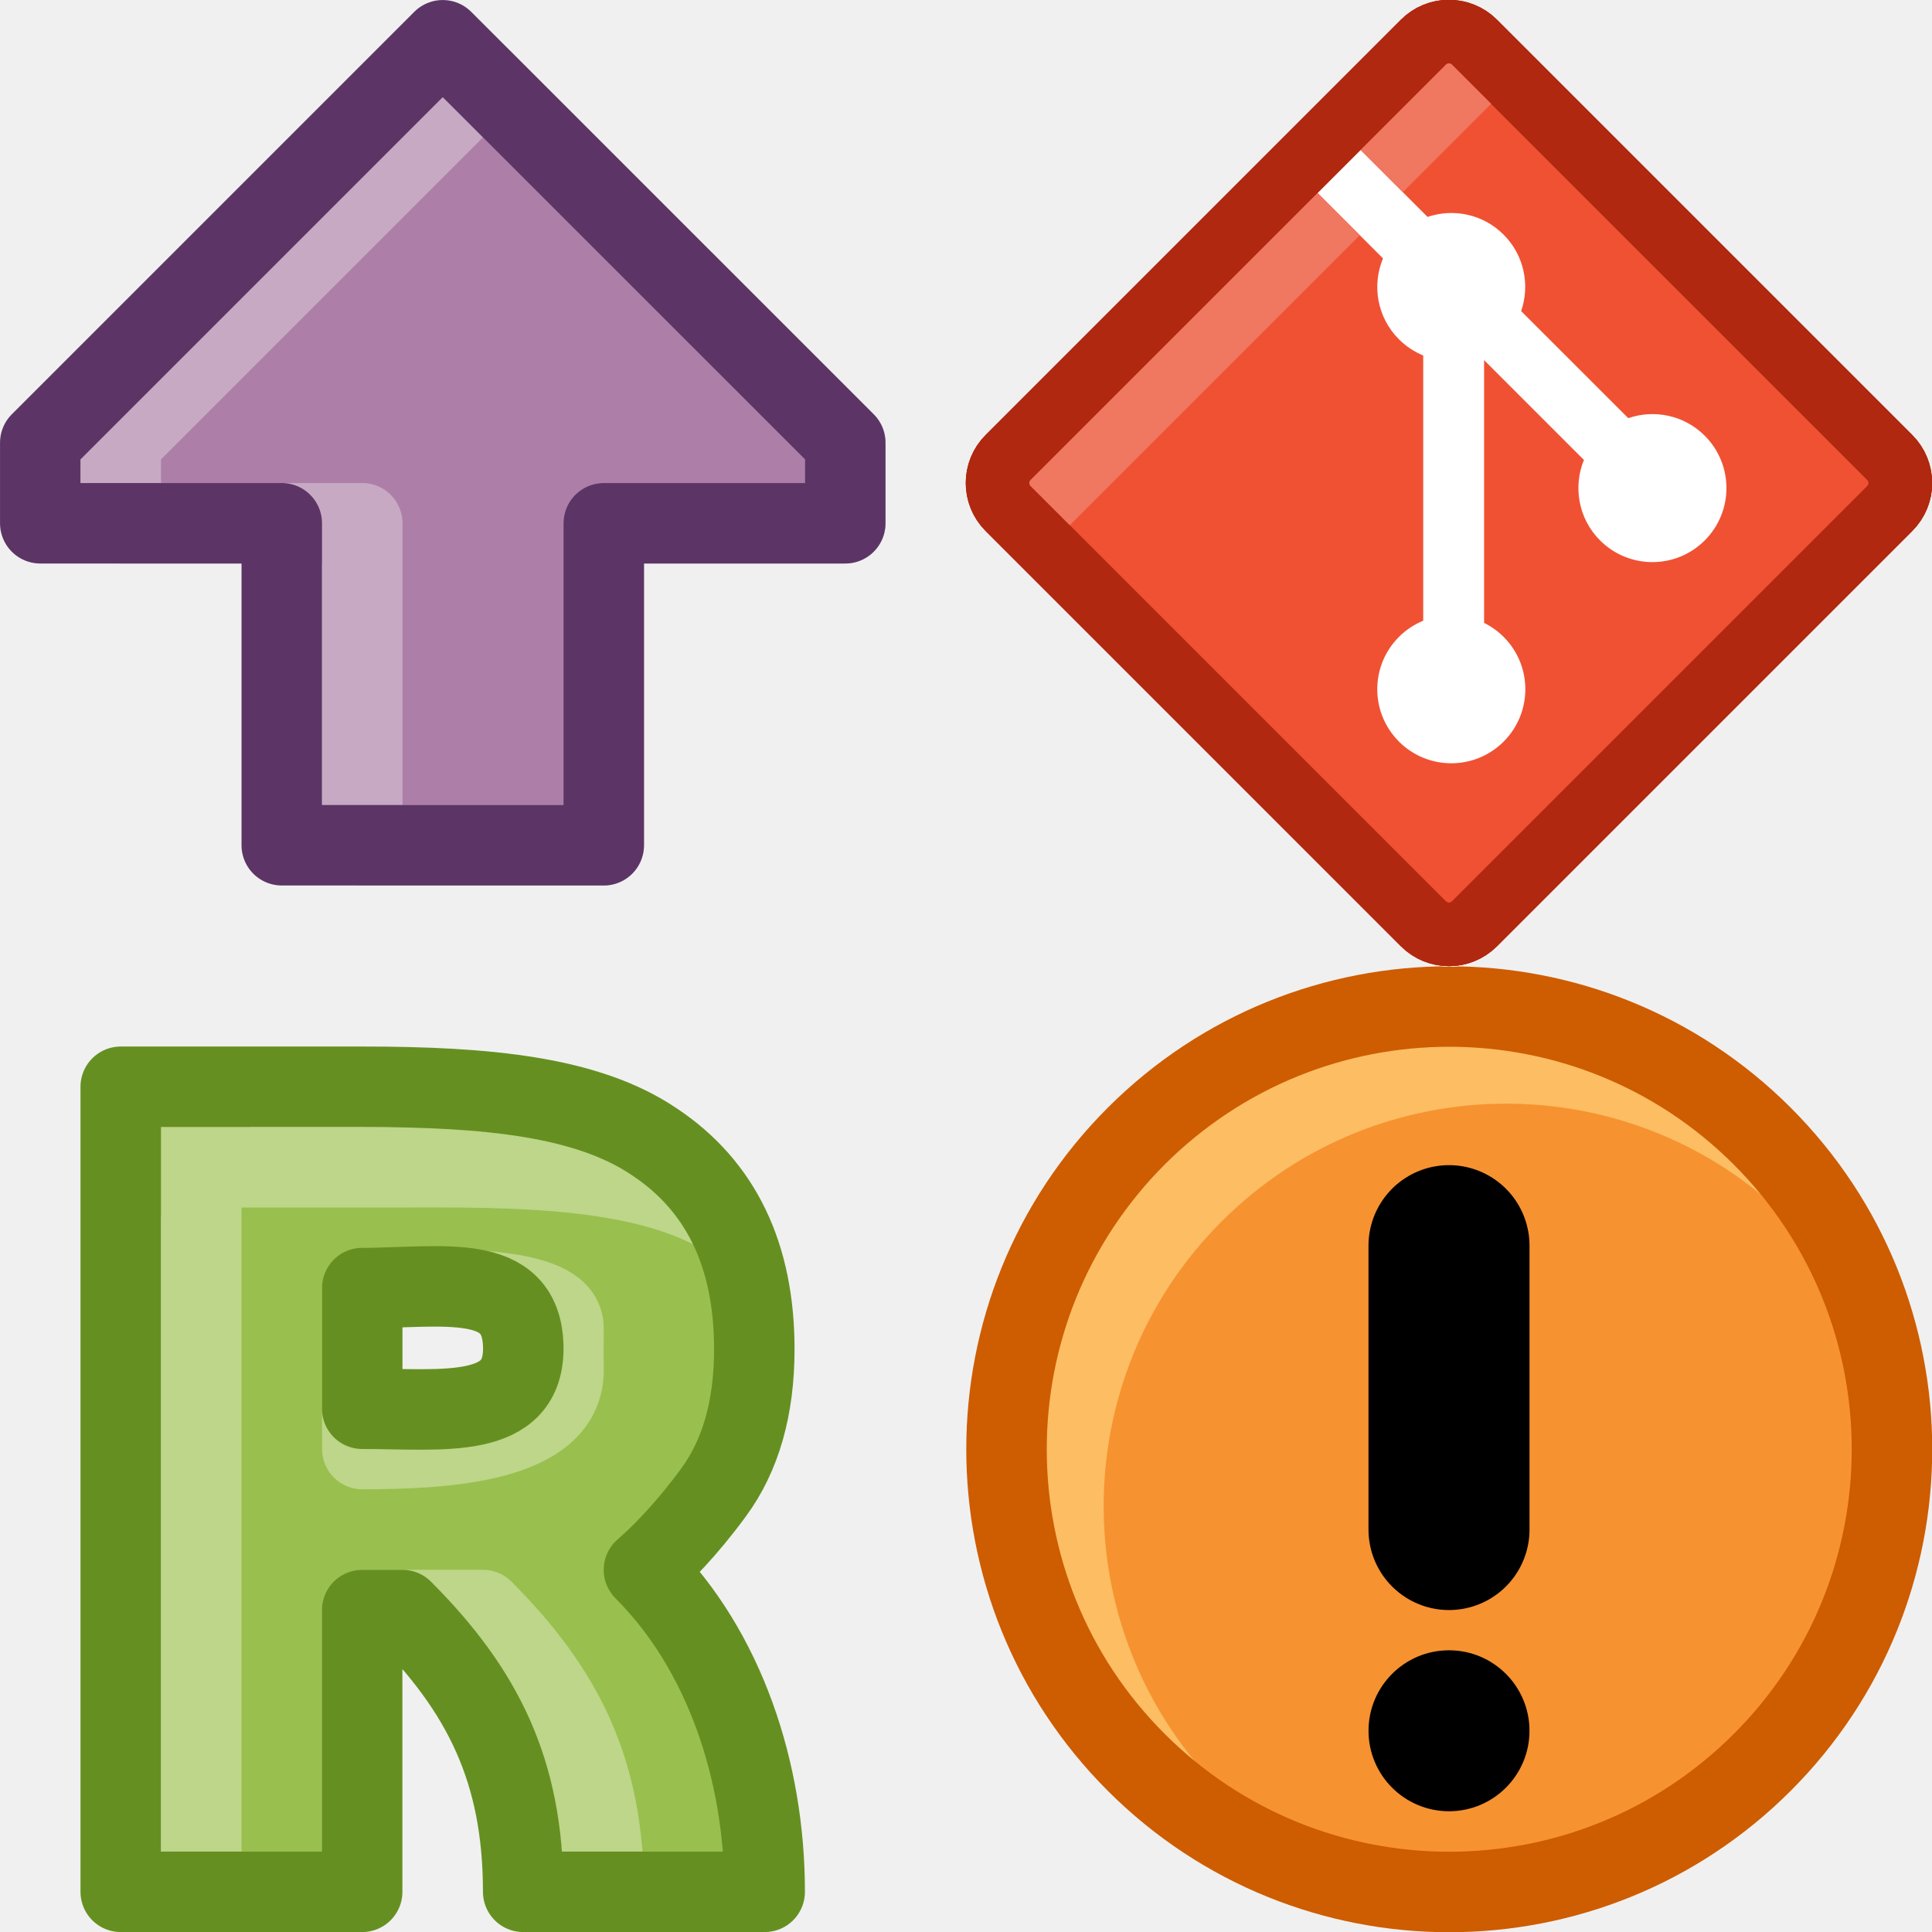
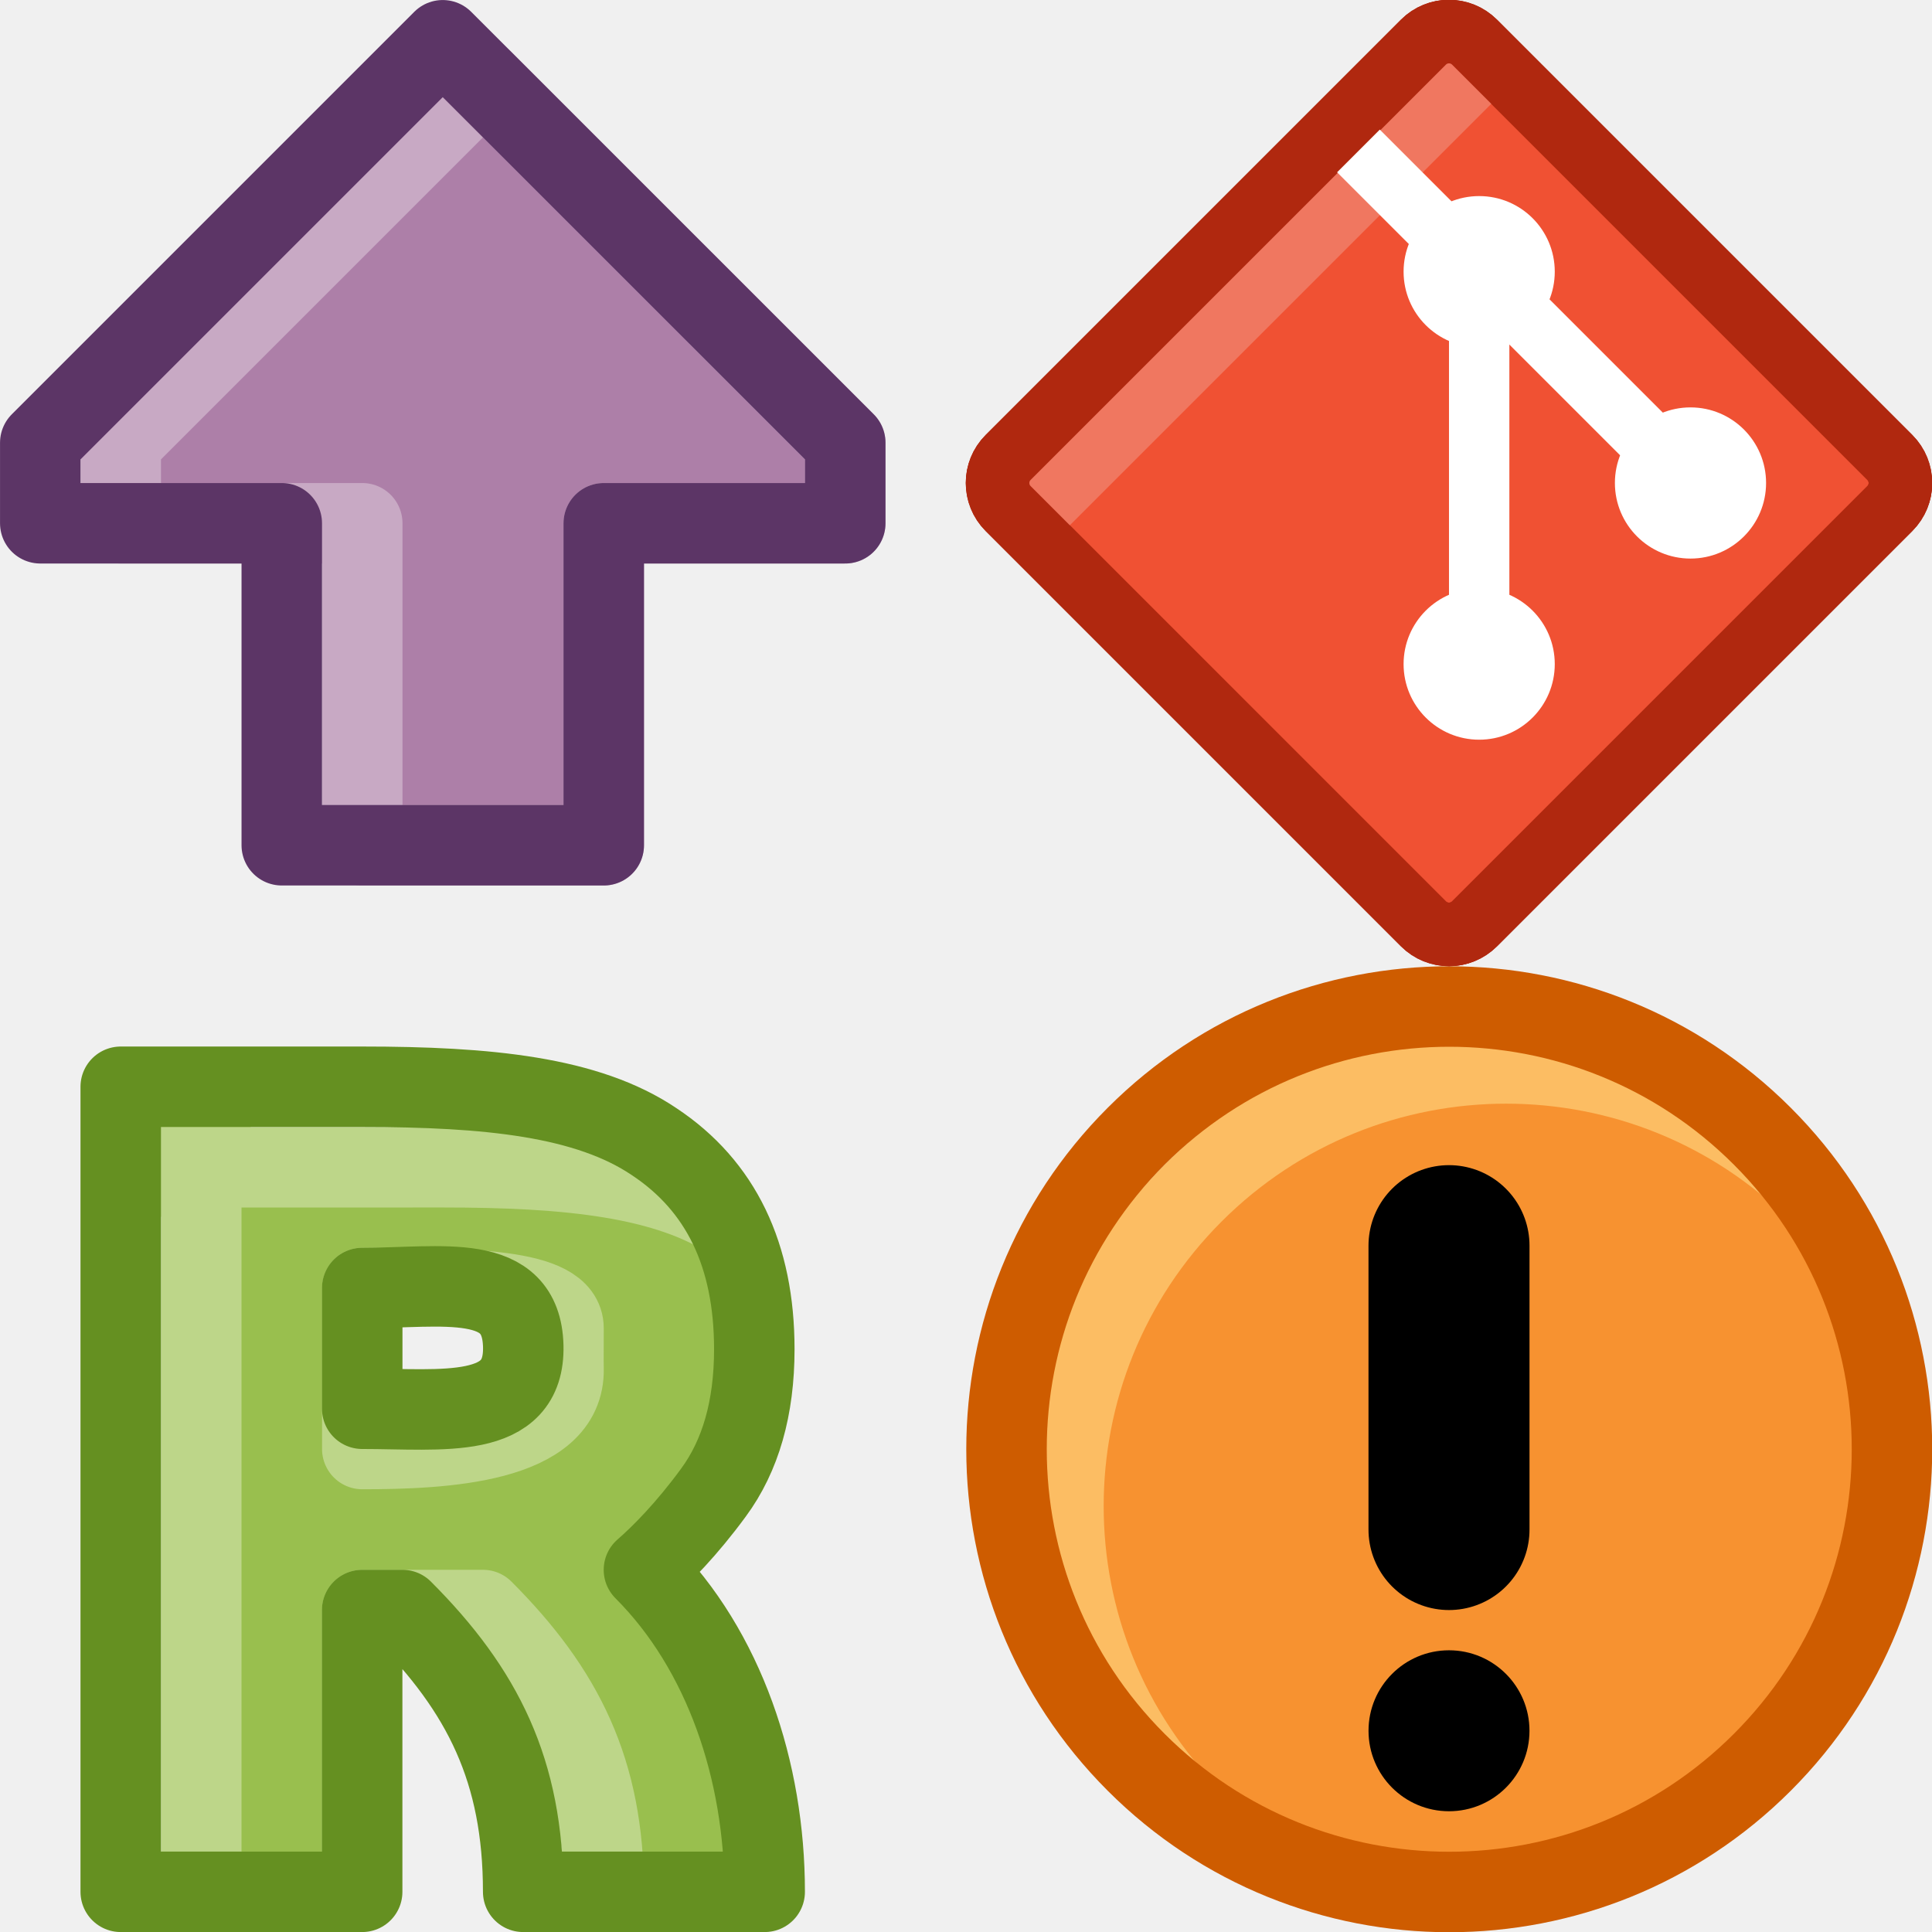
<svg xmlns="http://www.w3.org/2000/svg" version="1.1" width="32" viewBox="0 0 32 32" height="32">
  <g>
    <defs id="defs6">
      <clipPath clipPathUnits="userSpaceOnUse" id="clipPath885">
        <path d="m 11.013,11.947 c 2.079,0 3.729,0.163 4.835,0.909 1.106,0.733 1.659,1.879 1.659,3.438 0,0.973 -0.227,1.766 -0.68,2.379 -0.44,0.6 -0.859,1.024 -1.148,1.275 1.333,1.333 2,3.333 2,5.333 l -4,2e-6 c 0,-2 -0.667,-3.333 -2,-4.667 h -0.667 v 4.667 H 7.013 V 11.947 Z m 10e-7,3.333 v 2 c 1.333,0 2.699,0.199 2.667,-1.04 C 13.647,15 12.347,15.28 11.013,15.28 Z" style="font-style:normal;font-variant:normal;font-weight:bold;font-stretch:normal;font-size:40px;line-height:1.25;font-family:Ubuntu;-inkscape-font-specification:'Ubuntu Bold';letter-spacing:0px;word-spacing:0px;fill:none;fill-opacity:1;stroke:#659021;stroke-width:1.333;stroke-linejoin:round;stroke-miterlimit:4;stroke-dasharray:none;stroke-opacity:1" id="path887" />
      </clipPath>
    </defs>
    <g aria-label="R" style="font-style:normal;font-weight:normal;font-size:40px;line-height:1.25;font-family:sans-serif;letter-spacing:0px;word-spacing:0px;fill:#000000;fill-opacity:1;stroke:#659021;stroke-width:1.333;stroke-linejoin:round;stroke-miterlimit:4;stroke-dasharray:none;stroke-opacity:1" id="text823" transform="translate(8.986666,6.053335)">
      <g id="g891" transform="translate(-14)">
        <path clip-path="url(#clipPath885)" id="path825-6" style="font-style:normal;font-variant:normal;font-weight:bold;font-stretch:normal;font-size:40px;line-height:1.25;font-family:Ubuntu;-inkscape-font-specification:'Ubuntu Bold';letter-spacing:0px;word-spacing:0px;fill:#99bf4e;fill-opacity:1;stroke:#bdd689;stroke-width:1.333;stroke-linejoin:round;stroke-miterlimit:4;stroke-dasharray:none;stroke-opacity:1" d="m 12.347,13.28 c 2.079,0 3.729,0.163 4.835,0.909 1.106,0.733 1.659,1.879 1.659,3.438 0,0.973 -0.227,1.766 -0.68,2.379 -0.44,0.6 -0.859,1.024 -1.148,1.275 1.333,1.333 0.667,2 0.667,4 h -2.667 c 0,-2 -0.667,-3.333 -2,-4.667 h -2 v 4.667 H 8.347 V 13.947 l -0.667,-1.333 1.333,0.667 z m -1.333,2 v 2.667 c 1.333,0 3.366,-0.094 3.333,-1.333 -0.004,-0.17 0,0 0,-0.667 0,-0.667 -1.607,-0.667 -3.333,-0.667 z" />
        <path id="path825" style="font-style:normal;font-variant:normal;font-weight:bold;font-stretch:normal;font-family:Ubuntu;-inkscape-font-specification:'Ubuntu Bold';fill:none;stroke:#659021;stroke-width:1.333;stroke-linejoin:round;stroke-miterlimit:4;stroke-dasharray:none;stroke-opacity:1" d="m 11.013,11.947 c 2.079,0 3.729,0.163 4.835,0.909 1.106,0.733 1.659,1.879 1.659,3.438 0,0.973 -0.227,1.766 -0.68,2.379 -0.44,0.6 -0.859,1.024 -1.148,1.275 1.333,1.333 2,3.333 2,5.333 l -4,2e-6 c 0,-2 -0.667,-3.333 -2,-4.667 h -0.667 v 4.667 H 7.013 V 11.947 Z m 1e-6,3.333 v 2 c 1.333,0 2.699,0.199 2.667,-1.04 -0.033,-1.239 -1.333,-0.96 -2.667,-0.96 z" />
      </g>
    </g>
  </g>
  <g>
    <defs id="defs6">
      <clipPath id="clipPath852" clipPathUnits="userSpaceOnUse">
        <circle clip-path="none" r="7.333" cy="24" cx="24" id="circle854" style="opacity:1;fill:none;fill-opacity:1;stroke:#326206;stroke-width:1.333;stroke-linejoin:round;stroke-miterlimit:4;stroke-dasharray:none;stroke-opacity:1" />
      </clipPath>
    </defs>
    <circle transform="rotate(-45,24.00715,23.99704)" clip-path="url(#clipPath852)" r="7.333" cy="25.333" cx="24" id="path819-3" style="opacity:1;fill:#f79230;fill-opacity:1;stroke:#fcbd63;stroke-width:1.333;stroke-linejoin:round;stroke-miterlimit:4;stroke-dasharray:none;stroke-opacity:1" />
    <circle transform="rotate(-45)" r="7.333" cy="33.947" cx="9.0377335e-07" id="path819" style="opacity:1;fill:none;fill-opacity:1;stroke:#ce5c00;stroke-width:1.333;stroke-linejoin:round;stroke-miterlimit:4;stroke-dasharray:none;stroke-opacity:1" />
    <path style="fill:none;stroke:#000000;stroke-width:2.667;stroke-linecap:round;stroke-linejoin:round;stroke-miterlimit:4;stroke-dasharray:none;stroke-opacity:1" d="m 24,20.632 c 0,4.702 0,4.702 0,4.702" id="path843" />
    <circle style="opacity:1;fill:#000000;fill-opacity:1;stroke:none;stroke-width:1.333;stroke-linecap:round;stroke-linejoin:round;stroke-miterlimit:4;stroke-dasharray:none;stroke-opacity:1" id="path845" cx="24" cy="28.667" r="1.333" />
  </g>
  <g>
    <defs id="defs6" />
-     <g style="stroke-width:5.741" id="g4-3" transform="matrix(0.1741241,0,0,0.1742739,21.97021,-1.12583)">
-       <path id="path2-6" d="m 55.868,48.31 -40.119,-40.117 c -2.31,-2.311 -6.057,-2.311 -8.369,0 l -8.33,8.332 -4.094,4.092 -27.51,27.507 c -2.311,2.313 -2.311,6.06 0,8.371 l 40.121,40.118 c 2.31,2.311 6.056,2.311 8.369,0 l 39.932,-39.932 c 2.311,-2.311 2.311,-6.06 0,-8.371 z" style="fill:#ffffff;fill-opacity:1;stroke-width:5.741" />
-     </g>
-     <g transform="translate(8.3e-7,-15.99999)" id="g850">
-       <path id="path2-6-3" d="m 31.698,23.287 -6.986,-6.985 c -0.402,-0.402 -1.055,-0.402 -1.457,0 l -1.45,1.451 -0.713,0.713 -4.79,4.79 c -0.402,0.403 -0.402,1.055 0,1.458 l 6.986,6.986 c 0.402,0.402 1.054,0.402 1.457,0 l 6.953,-6.953 c 0.402,-0.402 0.402,-1.055 0,-1.458 z" style="fill:#ffffff;fill-opacity:1;stroke-width:1" />
-       <path id="path2-67" d="m 31.698,23.287 -6.986,-6.985 c -0.402,-0.402 -1.055,-0.402 -1.457,0 l -1.45,1.451 1.84,1.84 c 0.428,-0.145 0.918,-0.048 1.259,0.293 0.343,0.343 0.439,0.838 0.291,1.267 l 1.774,1.773 c 0.429,-0.148 0.924,-0.052 1.267,0.291 0.479,0.479 0.479,1.255 0,1.734 -0.479,0.479 -1.255,0.479 -1.734,0 -0.36,-0.36 -0.449,-0.89 -0.267,-1.333 l -1.654,-1.654 v 4.353 c 0.117,0.058 0.227,0.135 0.324,0.232 0.479,0.479 0.479,1.255 0,1.734 -0.479,0.479 -1.255,0.479 -1.734,0 -0.479,-0.48 -0.479,-1.255 0,-1.734 0.118,-0.118 0.255,-0.208 0.402,-0.268 v -4.393 c -0.146,-0.06 -0.283,-0.149 -0.402,-0.268 -0.363,-0.363 -0.45,-0.895 -0.264,-1.34 l -1.814,-1.814 -4.79,4.79 c -0.402,0.403 -0.402,1.055 0,1.458 l 6.986,6.986 c 0.402,0.402 1.054,0.402 1.457,0 l 6.953,-6.953 c 0.402,-0.402 0.402,-1.055 0,-1.458 z" style="fill:#f05133;stroke-width:1" />
-       <rect style="fill:none;stroke:#b0280f;stroke-width:1.053;stroke-linecap:round;stroke-linejoin:round;stroke-miterlimit:4;stroke-dasharray:none;stroke-opacity:1;stop-color:#000000" id="rect868" width="10.925" height="10.925" x="-5.463" y="28.478" transform="rotate(-45.00001)" ry="0.599" rx="0.599" />
-       <rect style="fill:#f07760;fill-opacity:1;stroke:none;stroke-width:0.953;stroke-linecap:round;stroke-linejoin:round;stroke-miterlimit:4;stroke-dasharray:none;stroke-opacity:1;stop-color:#000000" id="rect884" width="1.153" height="6.904" x="28.842" y="-1.857" transform="rotate(45)" />
-       <rect transform="rotate(45)" y="-5.048" x="28.802" height="2.183" width="1.191" id="rect884-5" style="fill:#f07760;fill-opacity:1;stroke:none;stroke-width:0.953;stroke-linecap:round;stroke-linejoin:round;stroke-miterlimit:4;stroke-dasharray:none;stroke-opacity:1;stop-color:#000000" />
-       <rect rx="0.599" ry="0.599" transform="rotate(-45.00001)" y="28.478" x="-5.463" height="10.925" width="10.925" id="rect868-6" style="fill:none;stroke:#b0280f;stroke-width:1.053;stroke-linecap:round;stroke-linejoin:round;stroke-miterlimit:4;stroke-dasharray:none;stroke-opacity:1;stop-color:#000000" />
+     <g transform="translate(-12.24222,-9.333322)" id="g870">
+       <path id="path2-6" d="M 43.94,16.621 36.955,9.635 c -0.402,-0.402 -1.055,-0.402 -1.457,0 l -1.45,1.451 -0.713,0.713 -4.79,4.79 c -0.402,0.403 -0.402,1.055 0,1.458 l 6.986,6.986 c 0.402,0.402 1.054,0.402 1.457,0 l 6.953,-6.953 c 0.402,-0.402 0.402,-1.055 0,-1.458 z" style="fill:#f05133;fill-opacity:1;stroke-width:1" />
+       <rect style="fill:none;stroke:#b0280f;stroke-width:1.053;stroke-linecap:round;stroke-linejoin:round;stroke-miterlimit:4;stroke-dasharray:none;stroke-opacity:1;stop-color:#000000" id="rect868" width="10.925" height="10.925" x="7.908" y="32.421" transform="rotate(-45.00001)" ry="0.599" rx="0.599" />
+       <rect style="fill:#f07760;fill-opacity:1;stroke:none;stroke-width:0.953;stroke-linecap:round;stroke-linejoin:round;stroke-miterlimit:4;stroke-dasharray:none;stroke-opacity:1;stop-color:#000000" id="rect884" width="1.328" height="10.225" x="32.61" y="-18.549" transform="rotate(45)" />
+       <rect rx="0.599" ry="0.599" transform="rotate(-45.00001)" y="32.421" x="7.908" height="10.925" width="10.925" id="rect868-6" style="fill:none;stroke:#b0280f;stroke-width:1.053;stroke-linecap:round;stroke-linejoin:round;stroke-miterlimit:4;stroke-dasharray:none;stroke-opacity:1;stop-color:#000000" />
+       <circle style="fill:#ffffff;fill-opacity:1;stroke-linecap:round;stroke-linejoin:round;stop-color:#000000" id="path854" cx="36.742" cy="13.833" r="1.252" />
+       <rect transform="scale(-1)" y="-21.333" x="-37.242" height="7.5" width="1" id="rect884-3-5" style="fill:#ffffff;fill-opacity:1;stroke:none;stroke-width:0.925;stroke-linecap:round;stroke-linejoin:round;stroke-miterlimit:4;stroke-dasharray:none;stroke-opacity:1;stop-color:#000000" />
+       <rect style="fill:#ffffff;fill-opacity:1;stroke:none;stroke-width:0.888;stroke-linecap:round;stroke-linejoin:round;stroke-miterlimit:4;stroke-dasharray:none;stroke-opacity:1;stop-color:#000000" id="rect884-3-5-3" width="1" height="6.904" x="-16.699" y="-39.838" transform="rotate(135)" />
+       <circle r="1.252" cy="20.333" cx="36.742" id="path854-5" style="fill:#ffffff;fill-opacity:1;stroke-linecap:round;stroke-linejoin:round;stop-color:#000000" />
+       <circle style="fill:#ffffff;fill-opacity:1;stroke-linecap:round;stroke-linejoin:round;stop-color:#000000" id="path854-5-3" cx="40.242" cy="17.333" r="1.252" />
    </g>
  </g>
  <g>
    <defs id="defs6" />
    <path style="fill:#ad7fa8;fill-opacity:1;stroke:#c8a9c4;stroke-width:1.333;stroke-linecap:butt;stroke-linejoin:round;stroke-miterlimit:4;stroke-dasharray:none;stroke-opacity:1" d="M 2,8.667 H 6 V 14 L 10,14 V 8.667 h 4 V 7.333 l -6,-6 -6,6 z" id="path819-3" />
    <path style="fill:none;stroke:#5c3566;stroke-width:1.333;stroke-linecap:butt;stroke-linejoin:round;stroke-miterlimit:4;stroke-dasharray:none;stroke-opacity:1" d="M 0.667,8.667 H 4.667 V 14 H 10 V 8.667 h 4 V 7.333 L 7.333,0.667 0.667,7.333 Z" id="path819" />
  </g>
</svg>
